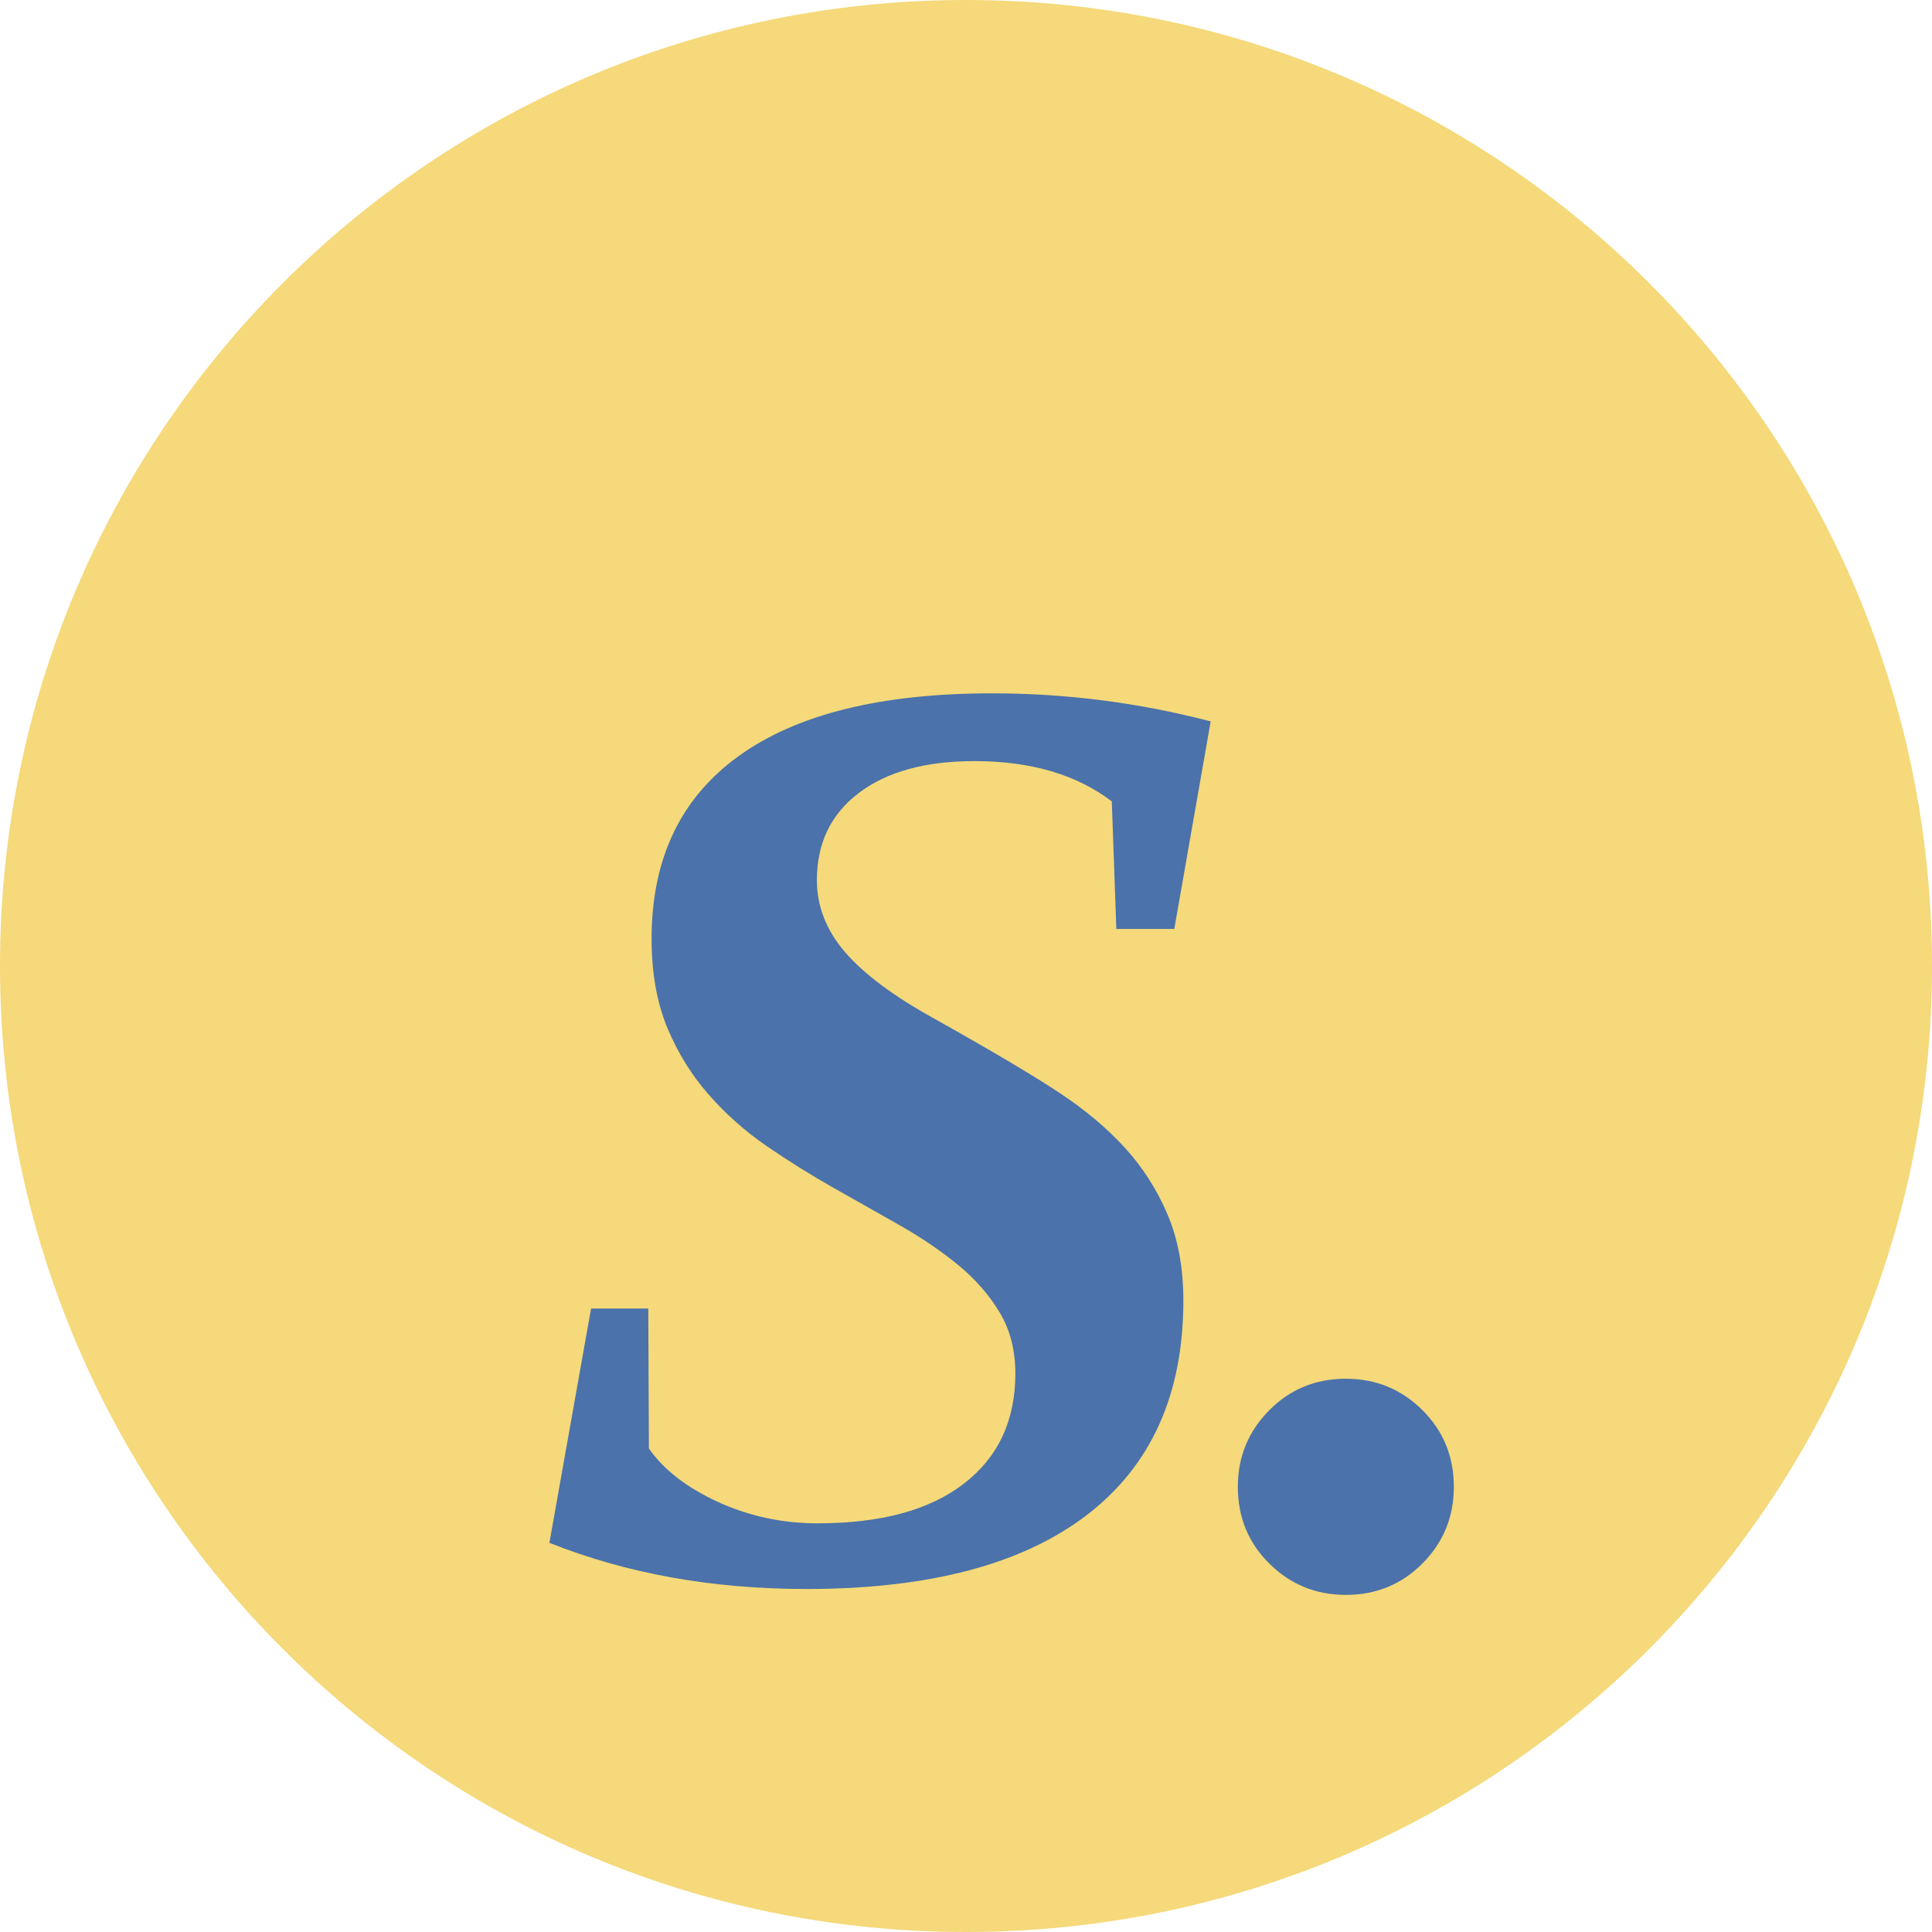
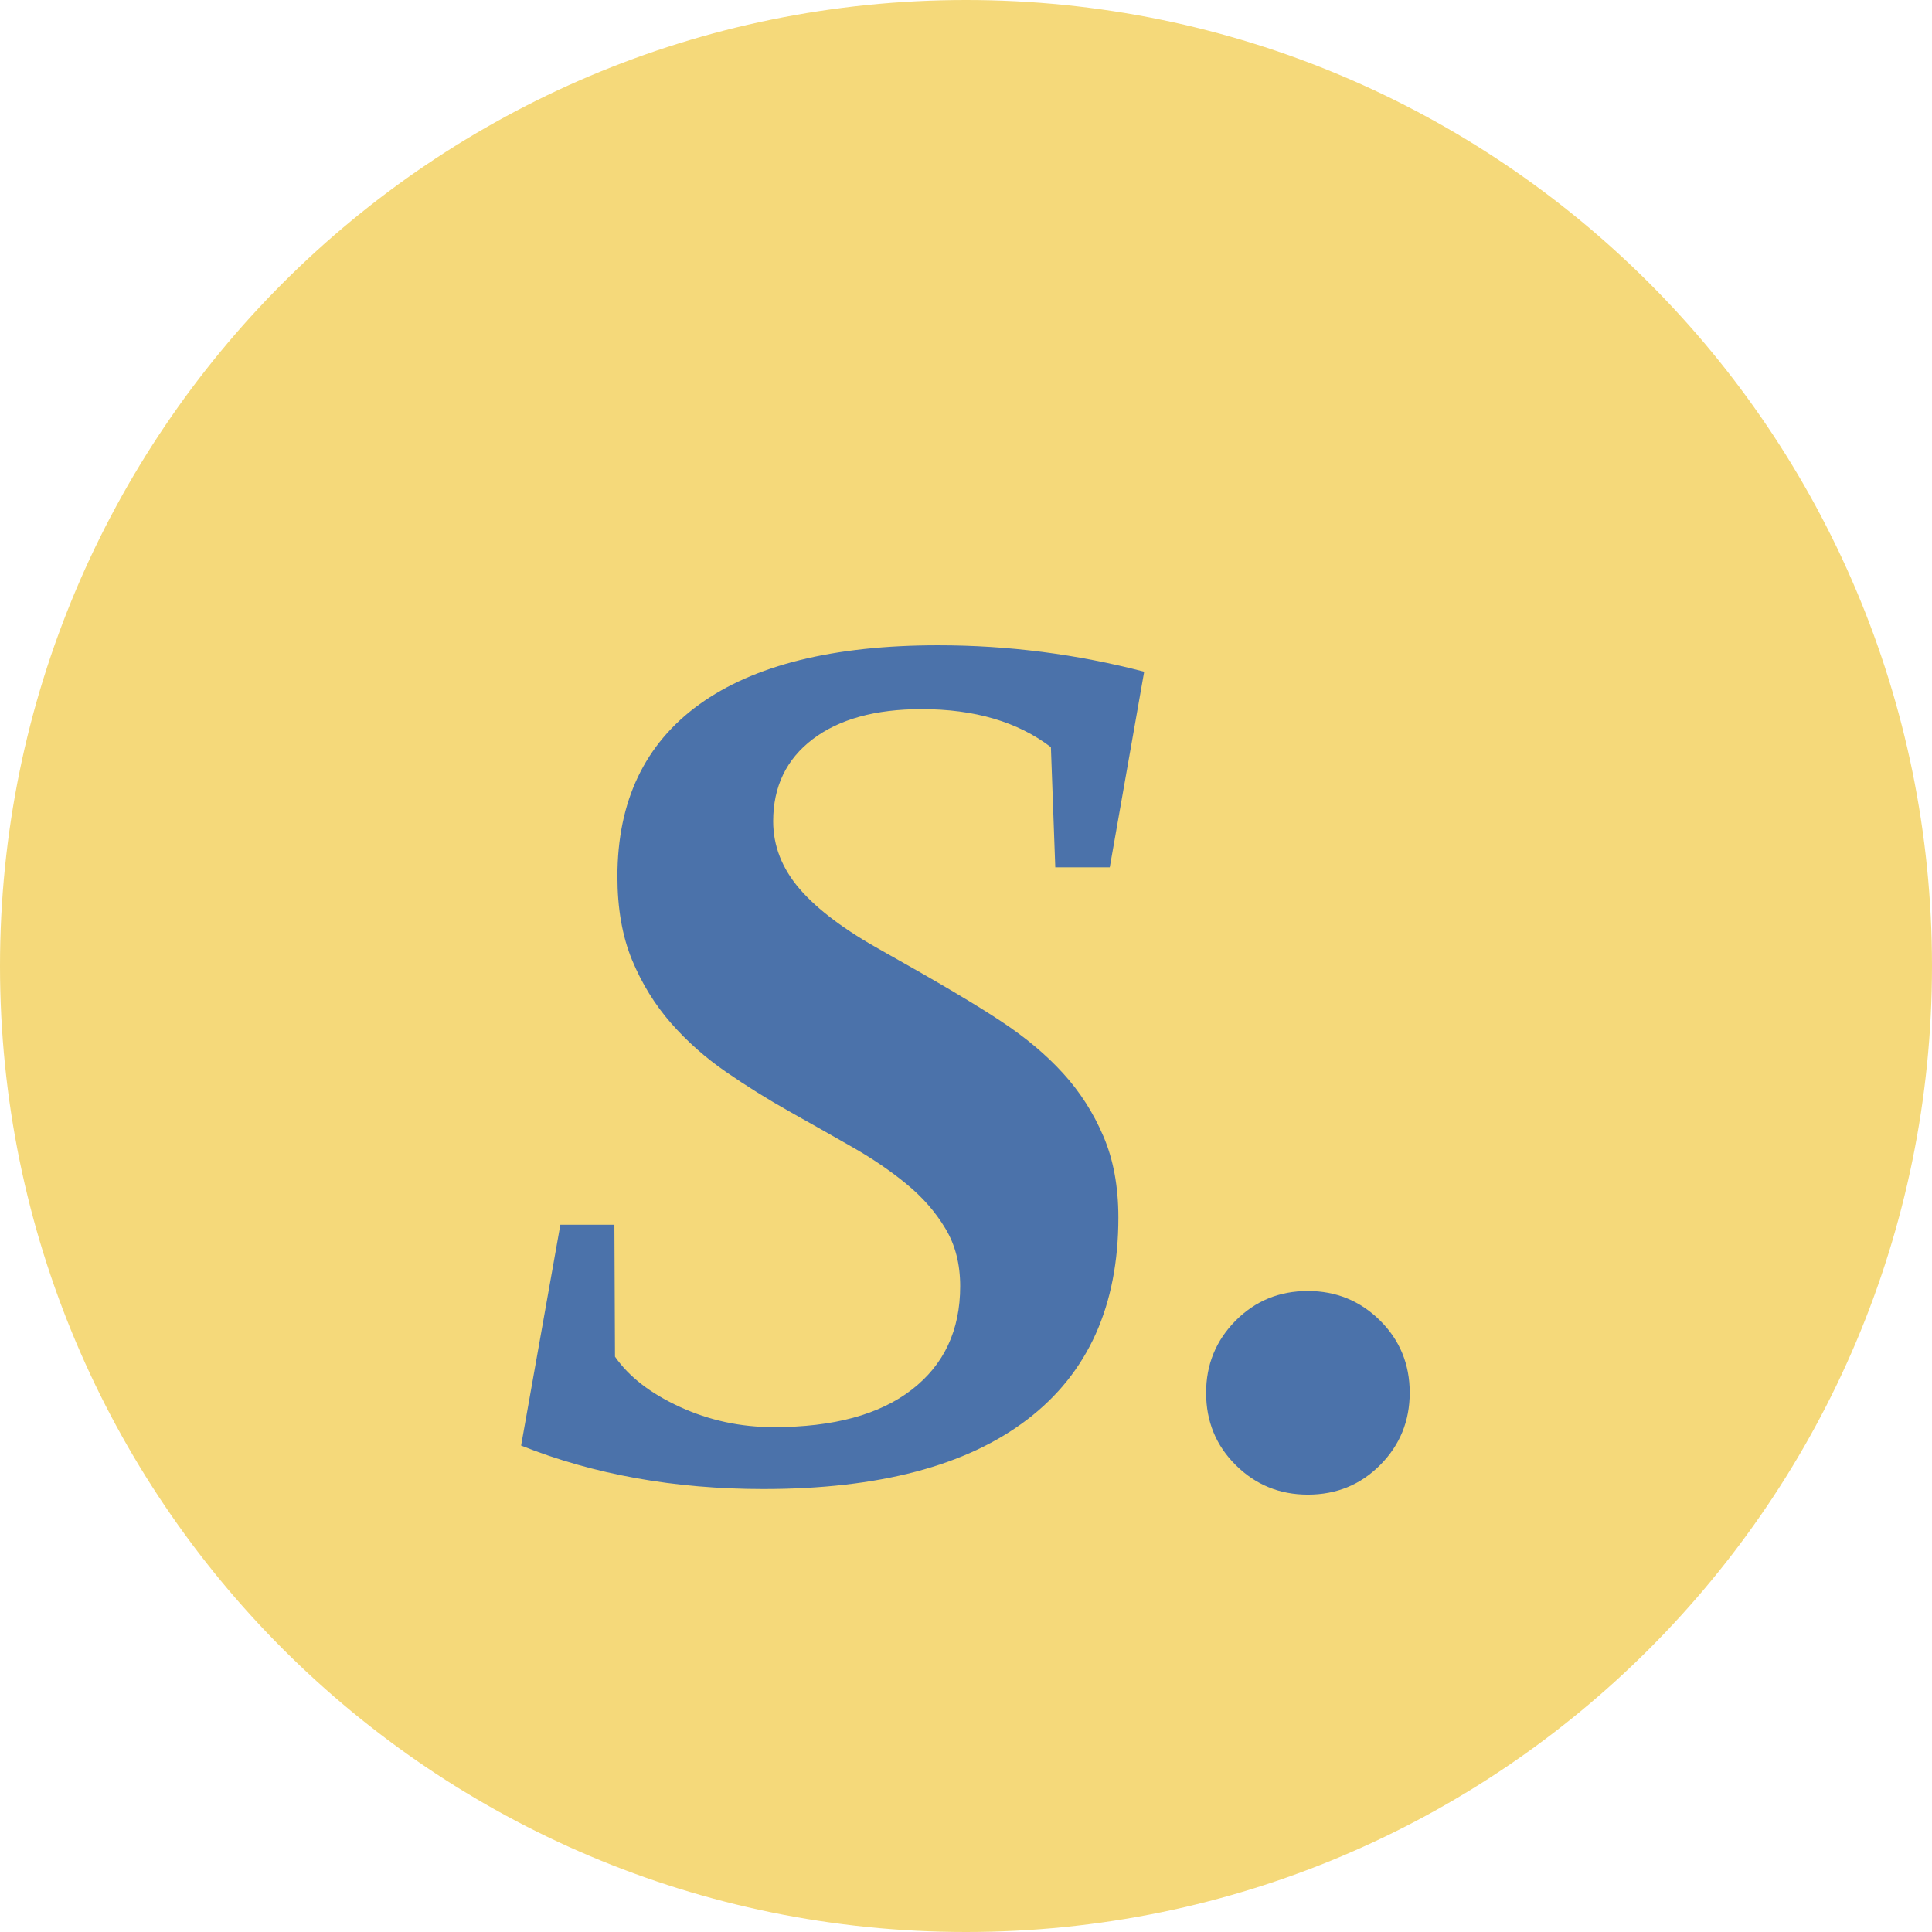
<svg xmlns="http://www.w3.org/2000/svg" viewBox="0 0 200 200">
  <circle cx="100" cy="100" r="100" fill="#F5D97A" />
-   <text x="54%" y="62%" font-family="Georgia, 'Times New Roman', serif" font-size="138" font-weight="900" font-style="italic" fill="#4B72AA" text-anchor="middle" dominant-baseline="middle" letter-spacing="-4">S.</text>
+   <text x="52%" y="58%" font-family="Georgia,'Times New Roman',serif" font-size="130" font-weight="900" font-style="italic" fill="#4B72AA" text-anchor="middle" dominant-baseline="middle">S.</text>
</svg>
